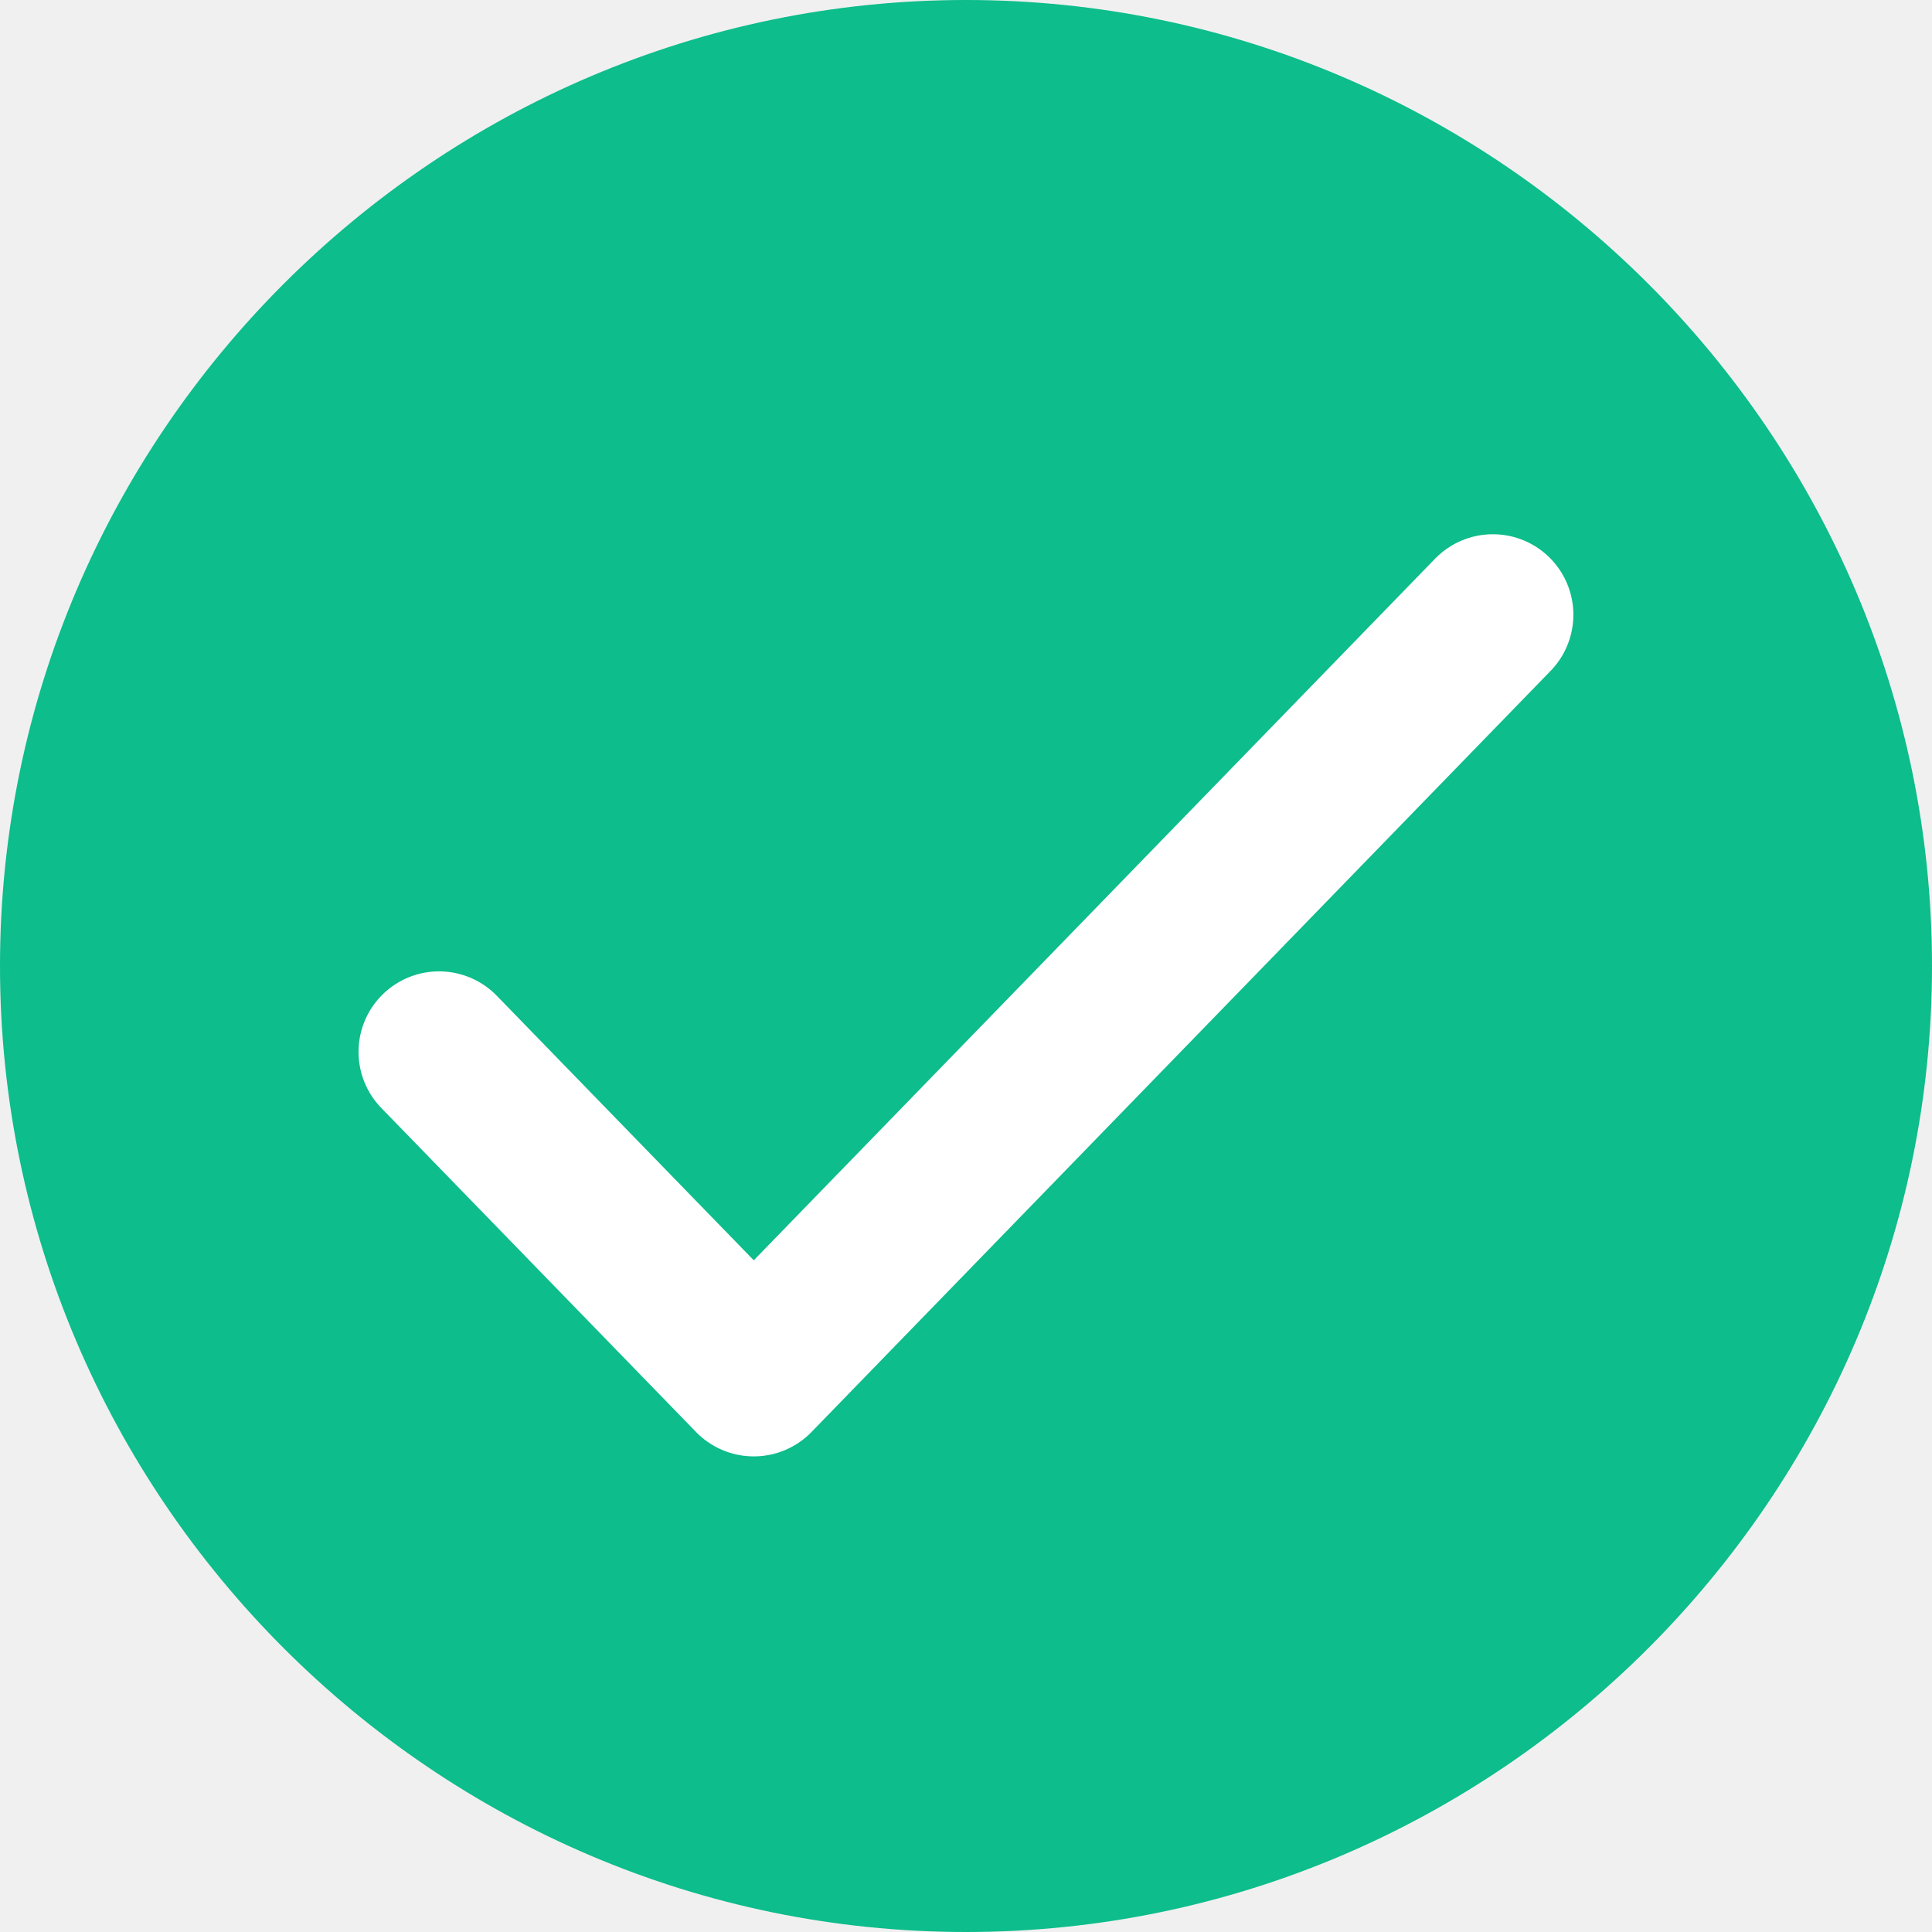
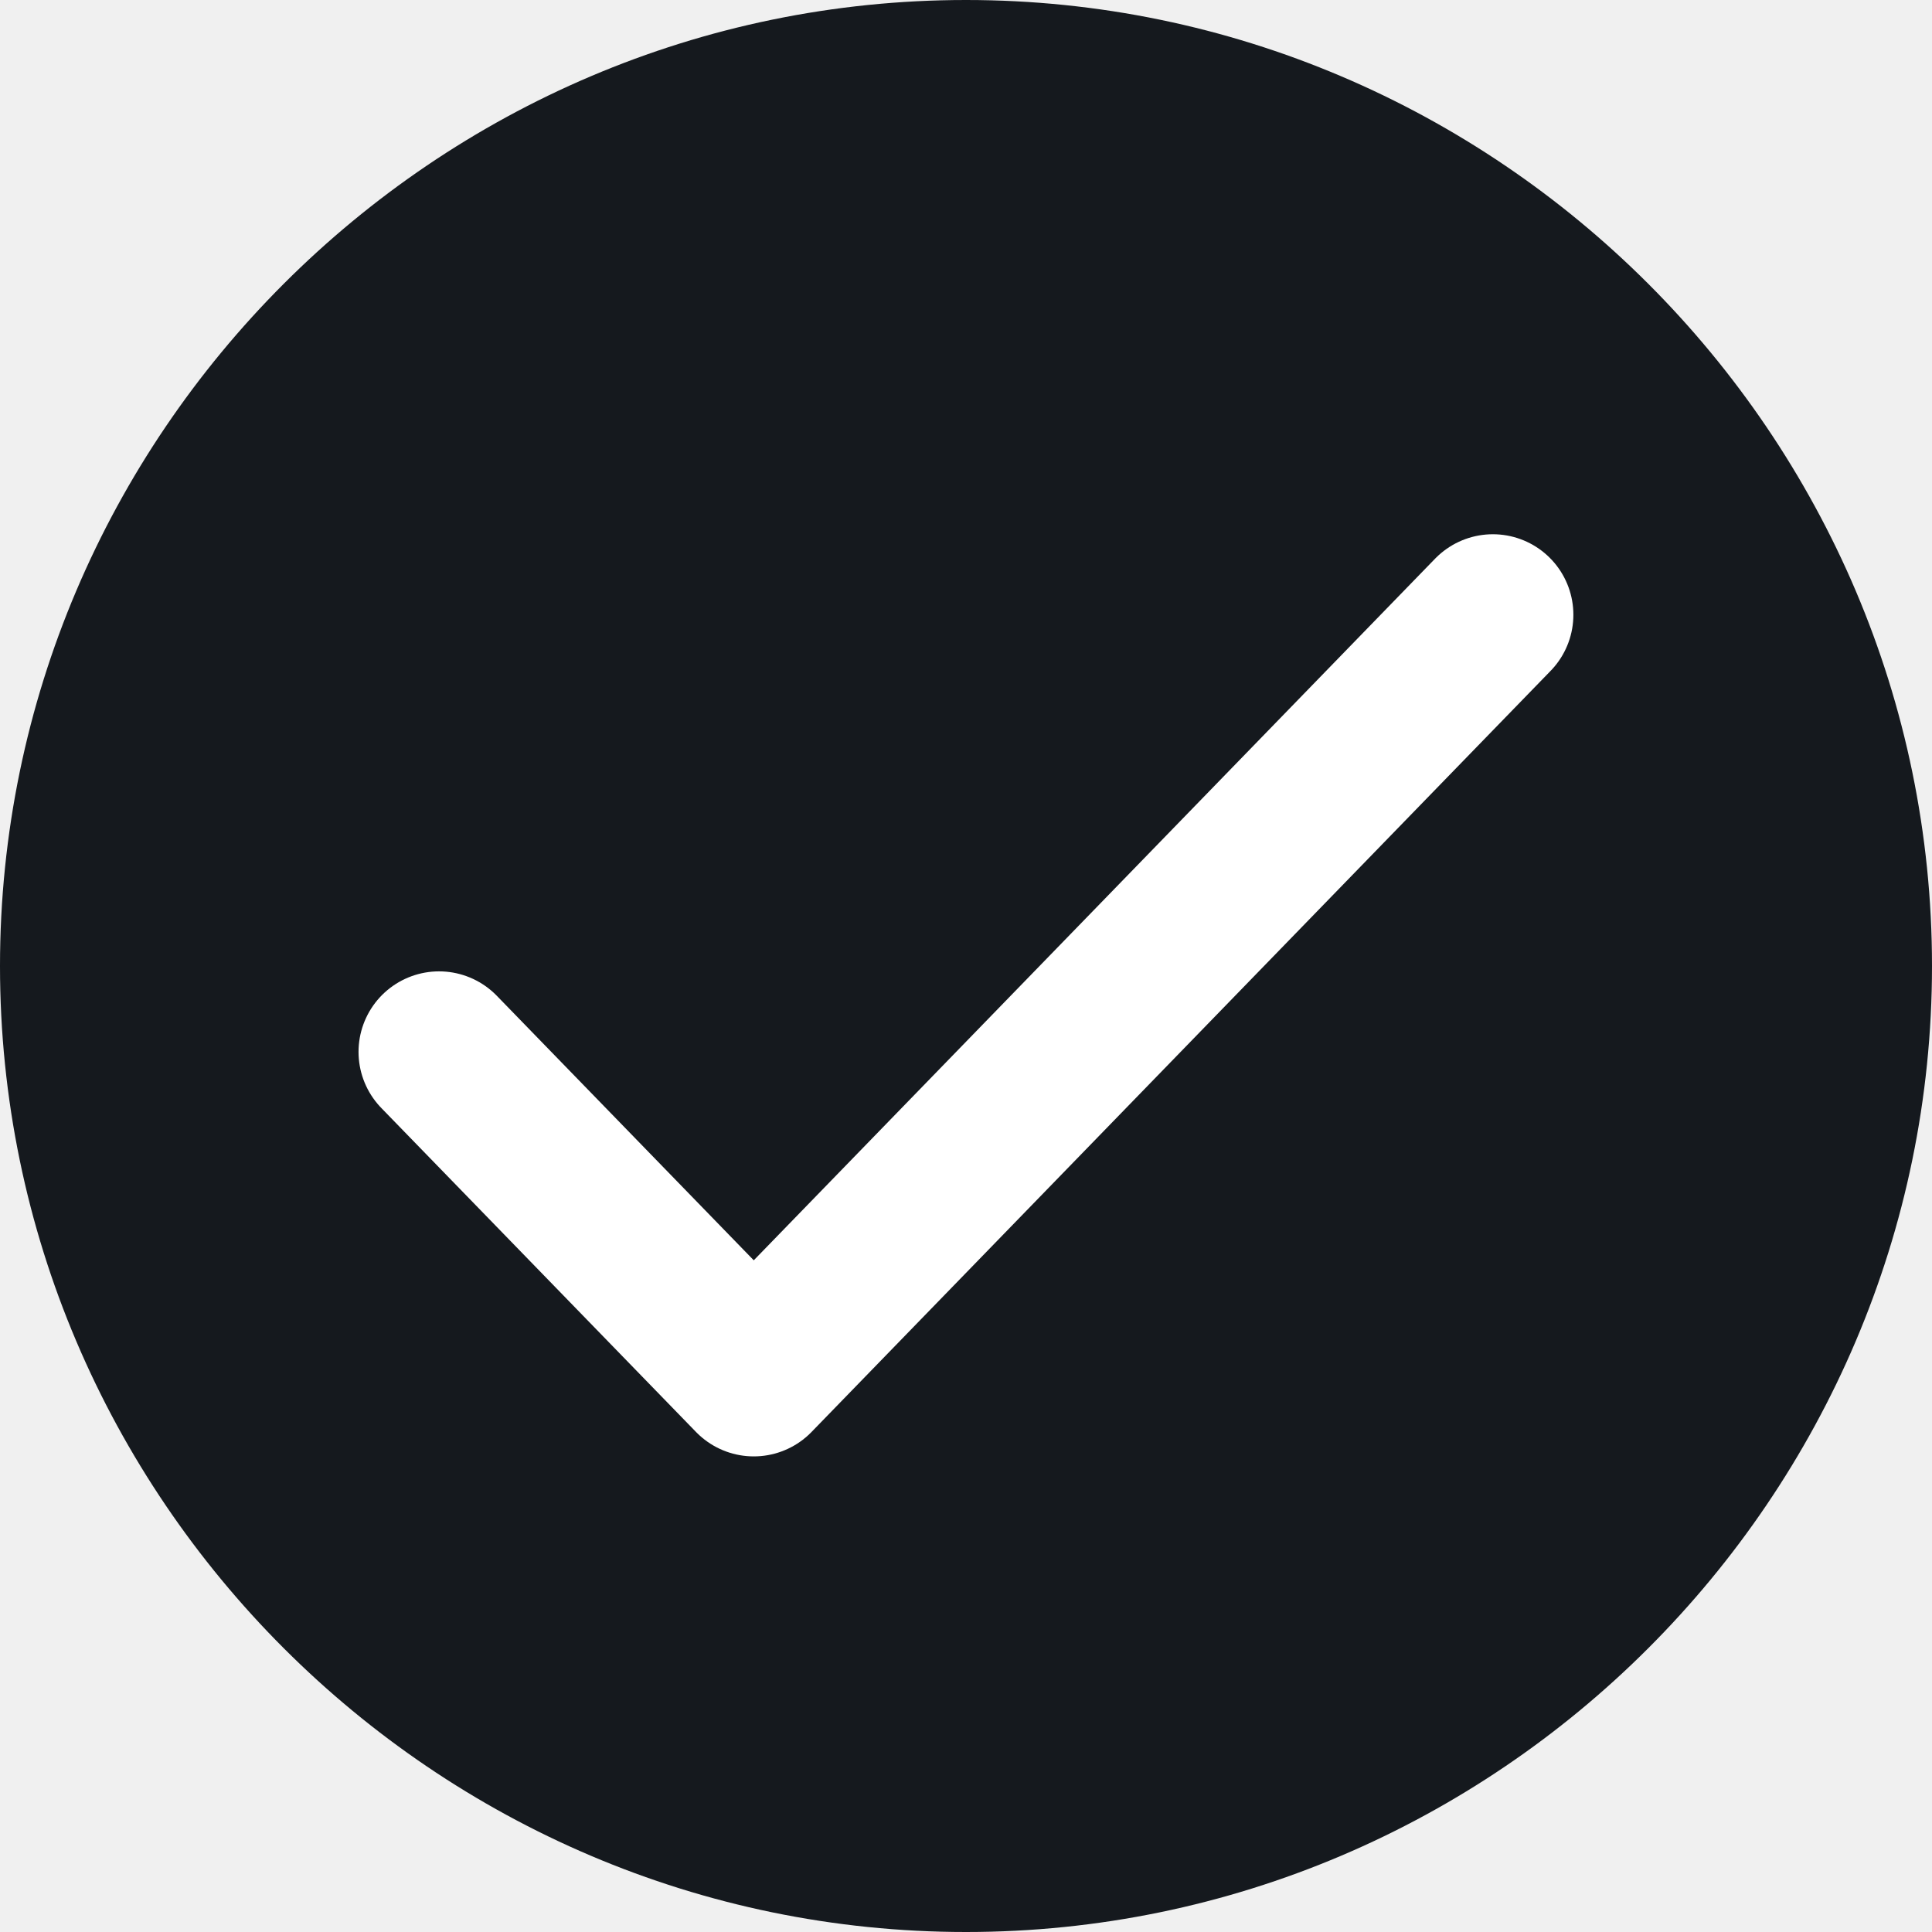
<svg xmlns="http://www.w3.org/2000/svg" width="20" height="20" viewBox="0 0 20 20" fill="none">
-   <path fill-rule="evenodd" clip-rule="evenodd" d="M10 0C4.5 0 0 4.5 0 10C0 15.5 4.5 20 10 20C15.5 20 20 15.5 20 10C20 4.5 15.5 0 10 0Z" fill="#0DBD8B" />
+   <path fill-rule="evenodd" clip-rule="evenodd" d="M10 0C4.5 0 0 4.5 0 10C0 15.5 4.5 20 10 20C15.5 20 20 15.5 20 10C20 4.5 15.5 0 10 0Z" fill="#15191E" />
  <path d="M4.545 10.889L7.803 14.243L15.454 6.364" stroke="white" stroke-width="1.667" stroke-linecap="round" stroke-linejoin="round" />
</svg>
